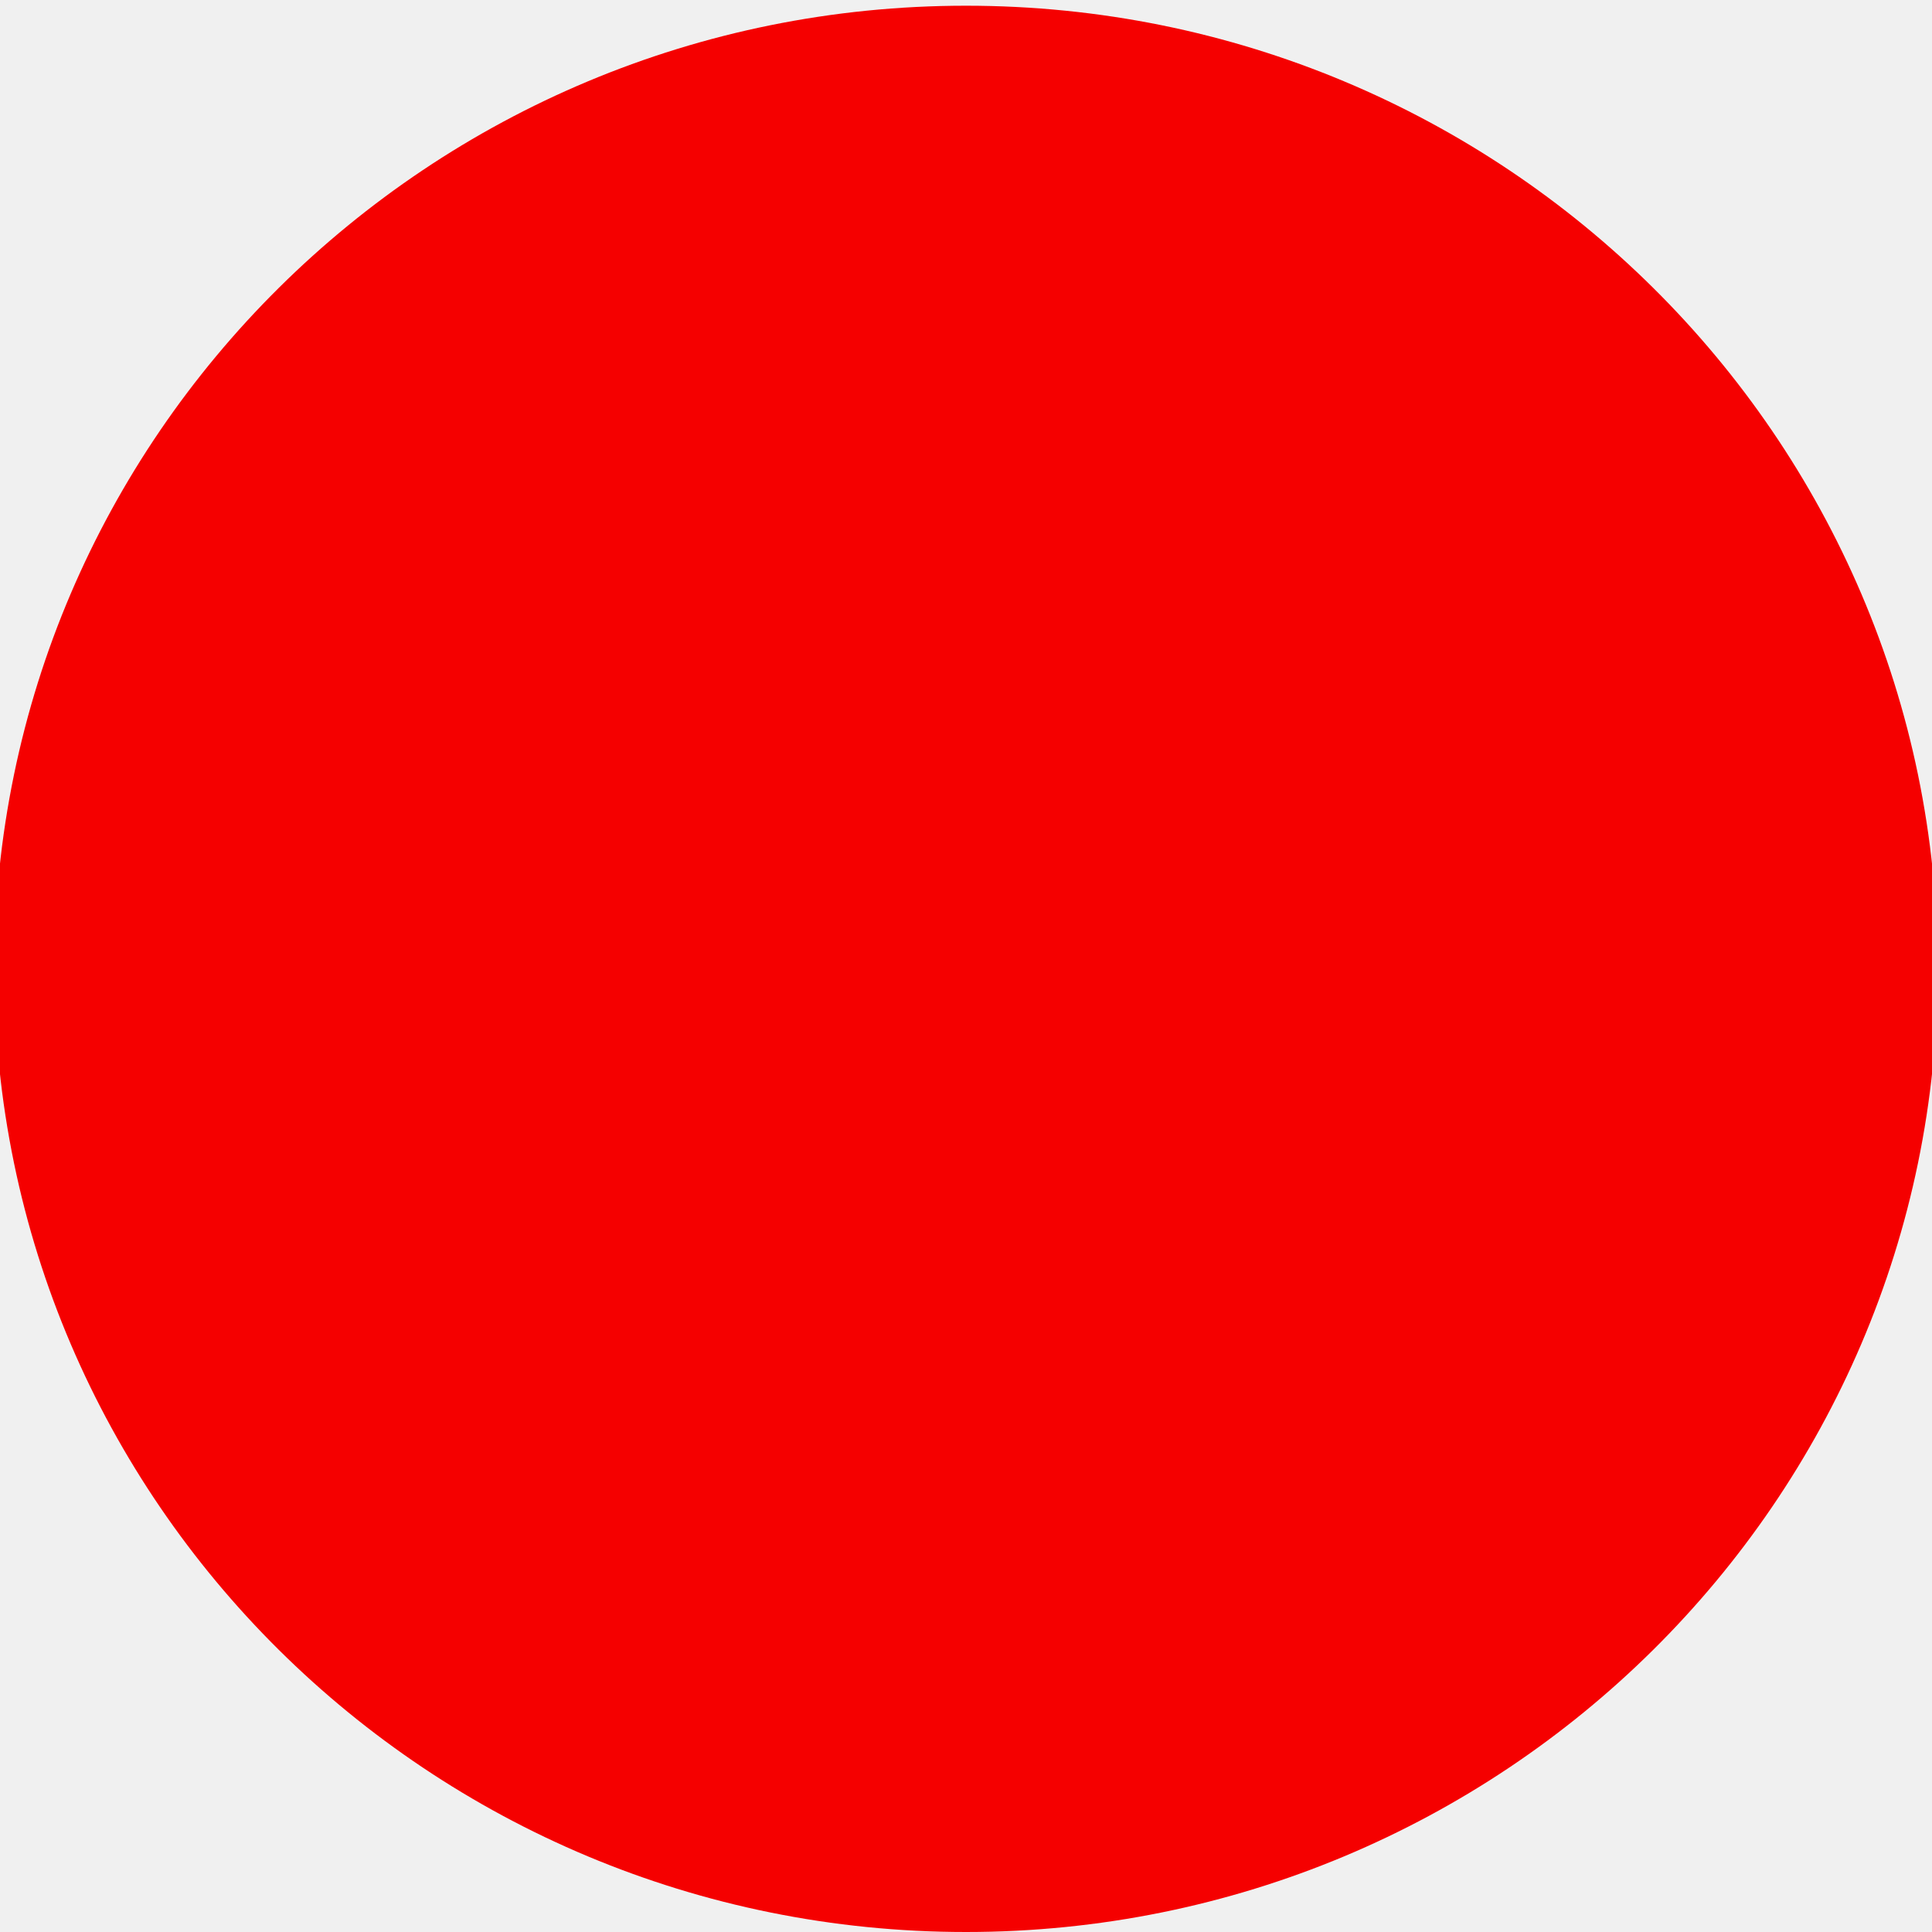
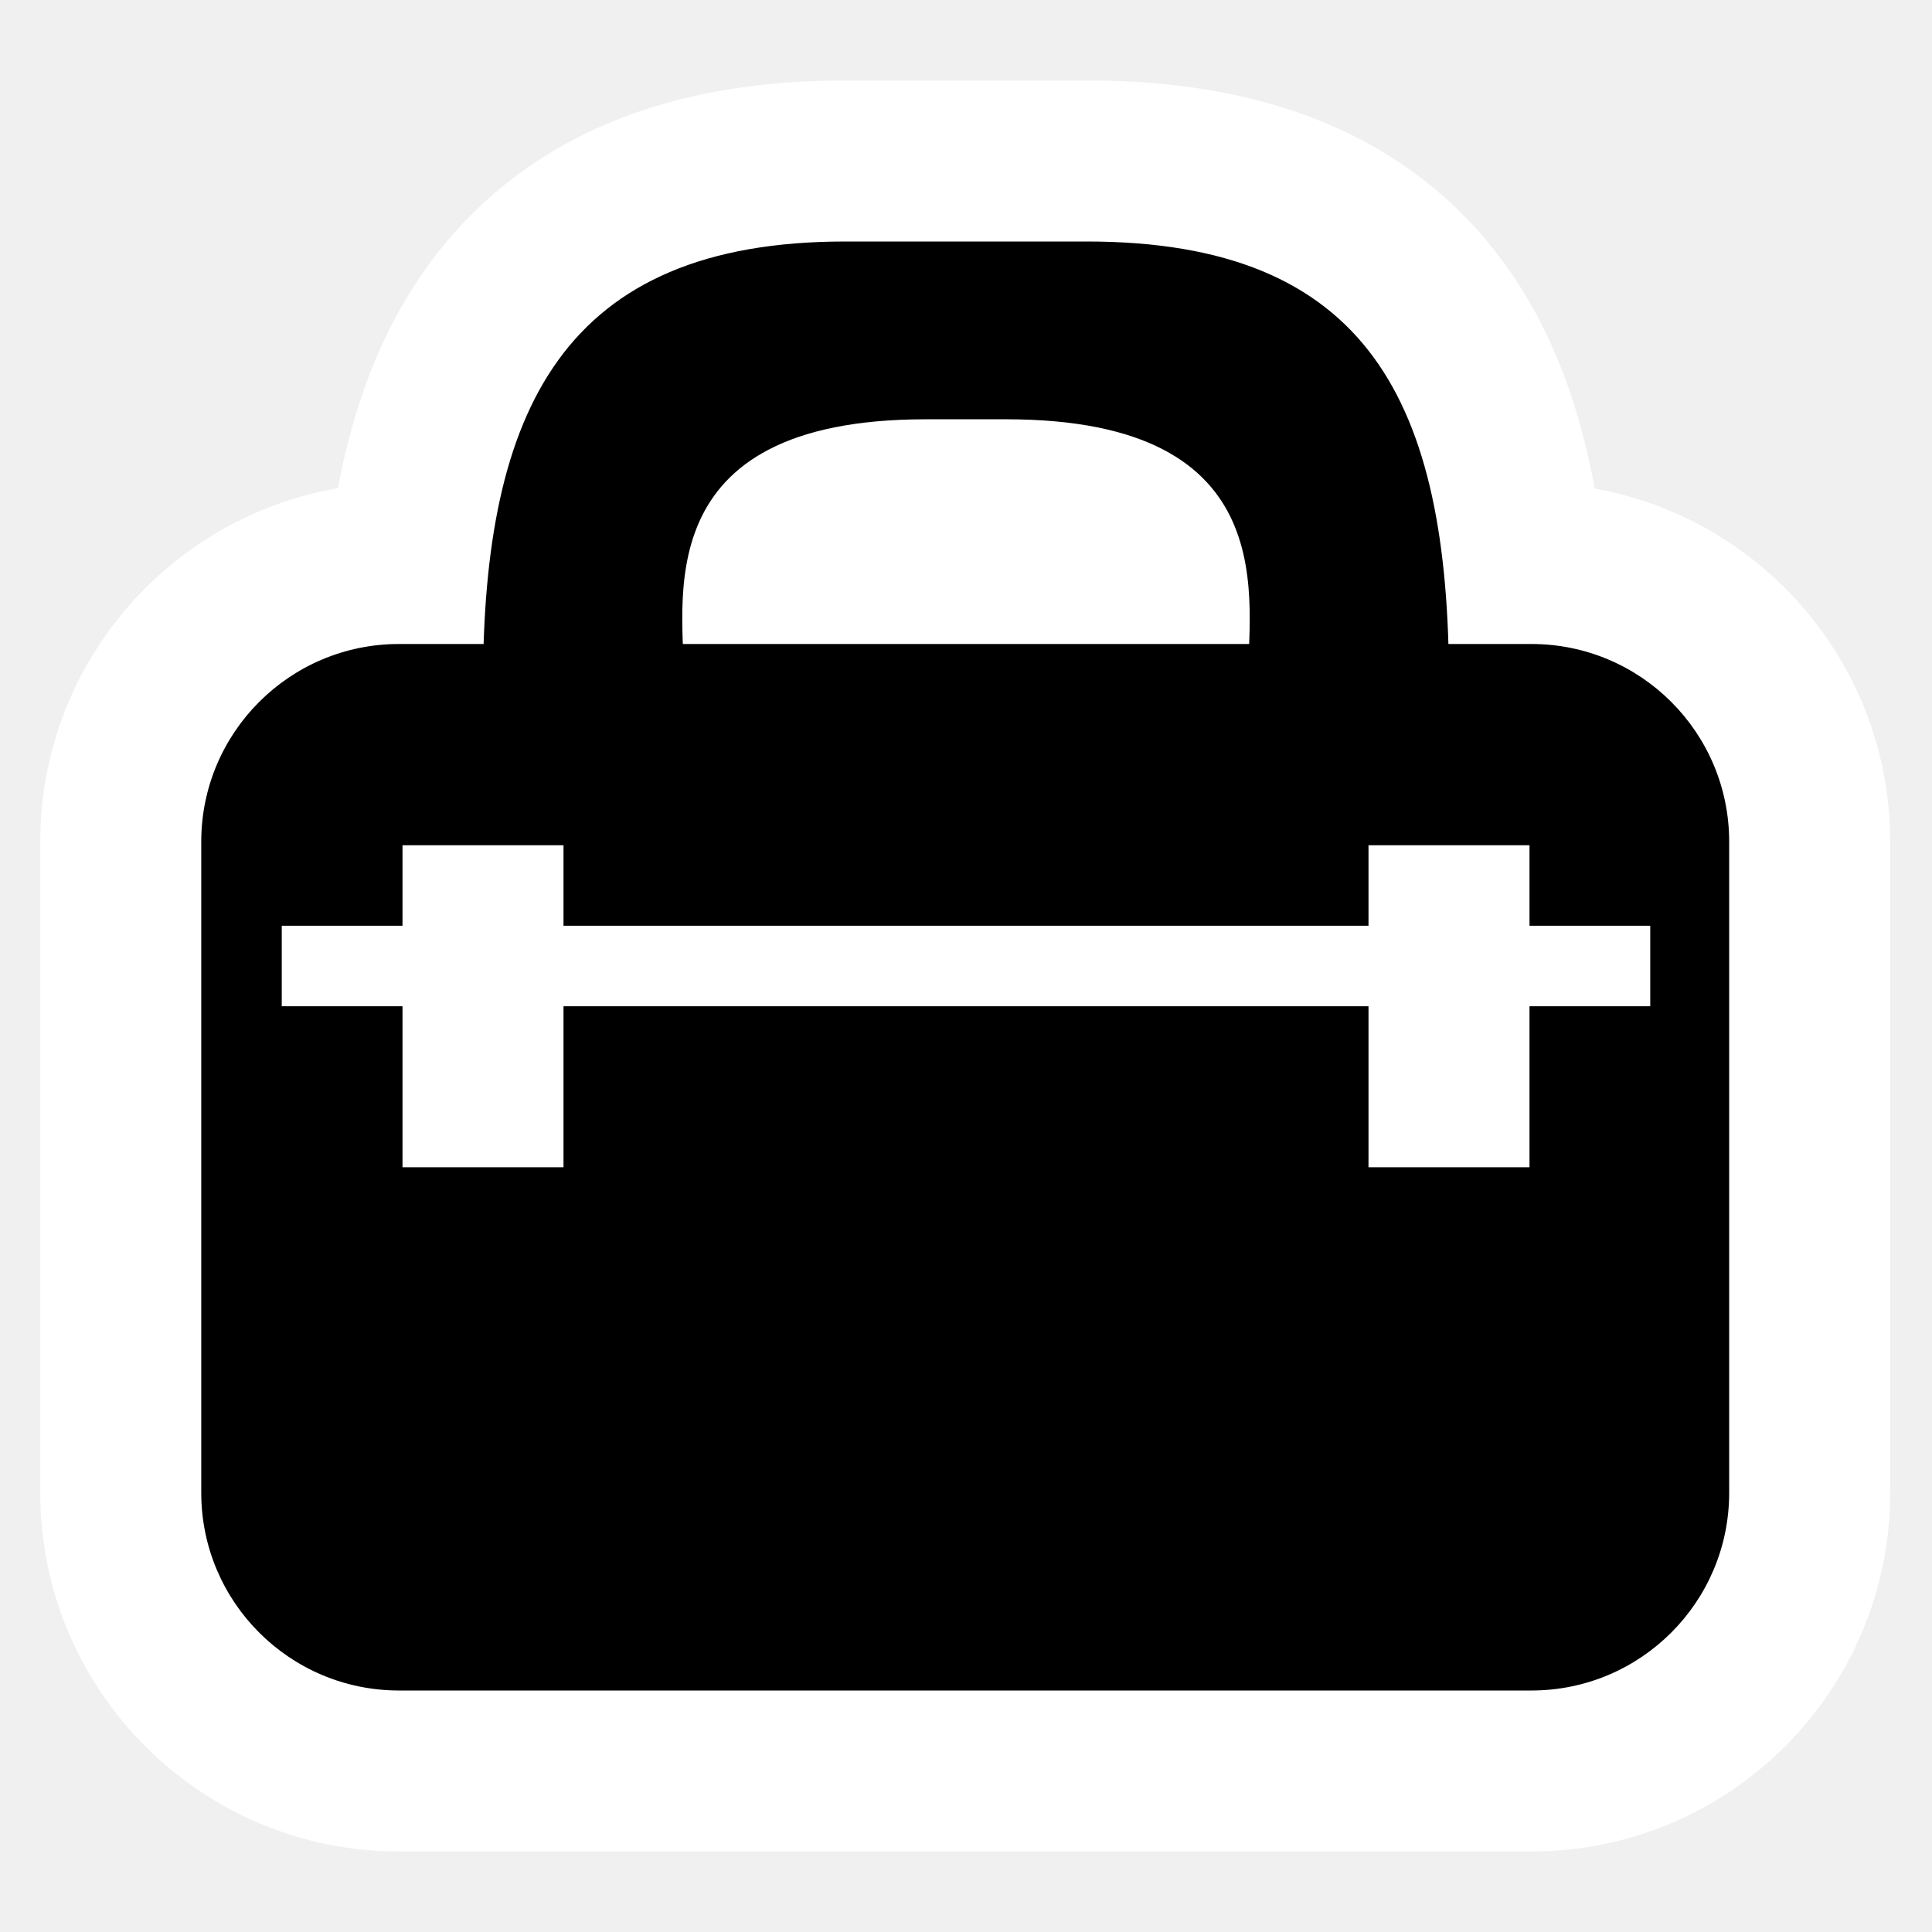
<svg xmlns="http://www.w3.org/2000/svg" width="48px" height="48px" id="svg3304">
  <defs id="defs3306" />
  <g id="layer1">
-     <path style="fill:#f50000;fill-opacity:1;fill-rule:evenodd;stroke:none;stroke-width:1px;stroke-linecap:butt;stroke-linejoin:miter;stroke-opacity:1" id="path3312" d="M 48.143 24.071 A 24.143 23.929 0 1 1  -0.143,24.071 A 24.143 23.929 0 1 1  48.143 24.071 z" />
+     <rect style="fill:none;fill-opacity:0.75;fill-rule:evenodd;stroke:none;stroke-width:1px;stroke-linecap:butt;stroke-linejoin:miter;stroke-opacity:1" id="rect6296" width="48" height="48" x="0" y="0" ry="0" />
+     <rect ry="4.913" y="16" x="5" height="26" width="37.961" id="rect9204" style="fill:#ffffff;fill-opacity:1;fill-rule:evenodd;stroke:#ffffff;stroke-width:8;stroke-linecap:butt;stroke-linejoin:miter;stroke-miterlimit:4;stroke-dasharray:none;stroke-opacity:1" rx="4.913" />
+     <path id="path9932" d="M 21,6 C 14,6 12,10.174 12,17 L 36,17 C 36,10 34,6 27,6 L 21,6 z M 23,10.417 L 25,10.417 C 32,10.417 31,15 31,17 L 17,17 C 17,15 16,10.417 23,10.417 z " style="opacity:1;color:#000000;fill:#ffffff;fill-opacity:1;fill-rule:nonzero;stroke:#ffffff;stroke-width:8;stroke-linecap:butt;stroke-linejoin:miter;marker:none;marker-start:none;marker-mid:none;marker-end:none;stroke-miterlimit:10;stroke-dasharray:none;stroke-dashoffset:0;stroke-opacity:1;visibility:visible;display:block;overflow:visible" />
+     <rect style="fill:#000000;fill-opacity:1;fill-rule:evenodd;stroke:none;stroke-width:1px;stroke-linecap:butt;stroke-linejoin:miter;stroke-opacity:1" id="rect3314" width="37.961" height="26" x="5" y="16" ry="4.913" rx="4.913" />
+     <path style="fill:none;fill-opacity:0.75;fill-rule:evenodd;stroke:#ffffff;stroke-width:2;stroke-linecap:butt;stroke-linejoin:miter;stroke-miterlimit:4;stroke-dasharray:none;stroke-opacity:1" d="M 7,24 L 41,24" id="path4042" />
+     <path style="fill:none;fill-opacity:0.75;fill-rule:evenodd;stroke:#ffffff;stroke-width:4;stroke-linecap:butt;stroke-linejoin:miter;stroke-miterlimit:4;stroke-dasharray:none;stroke-opacity:1" d="M 36,21 L 36,29" id="path4772" />
+     <path style="opacity:1;color:#000000;fill:#000000;fill-opacity:1;fill-rule:nonzero;stroke:none;stroke-width:1;stroke-linecap:butt;stroke-linejoin:miter;marker:none;marker-start:none;marker-mid:none;marker-end:none;stroke-miterlimit:10;stroke-dasharray:none;stroke-dashoffset:0;stroke-opacity:1;visibility:visible;display:block;overflow:visible" d="M 21,6 C 14,6 12,10.174 12,17 L 36,17 C 36,10 34,6 27,6 L 21,6 z M 23,10.417 L 25,10.417 C 32,10.417 31,15 31,17 L 17,17 C 17,15 16,10.417 23,10.417 z " id="path2086" />
+     <path id="path7024" d="M 12,21 L 12,29" style="fill:none;fill-opacity:0.75;fill-rule:evenodd;stroke:#ffffff;stroke-width:4;stroke-linecap:butt;stroke-linejoin:miter;stroke-miterlimit:4;stroke-dasharray:none;stroke-opacity:1" />
  </g>
</svg>
